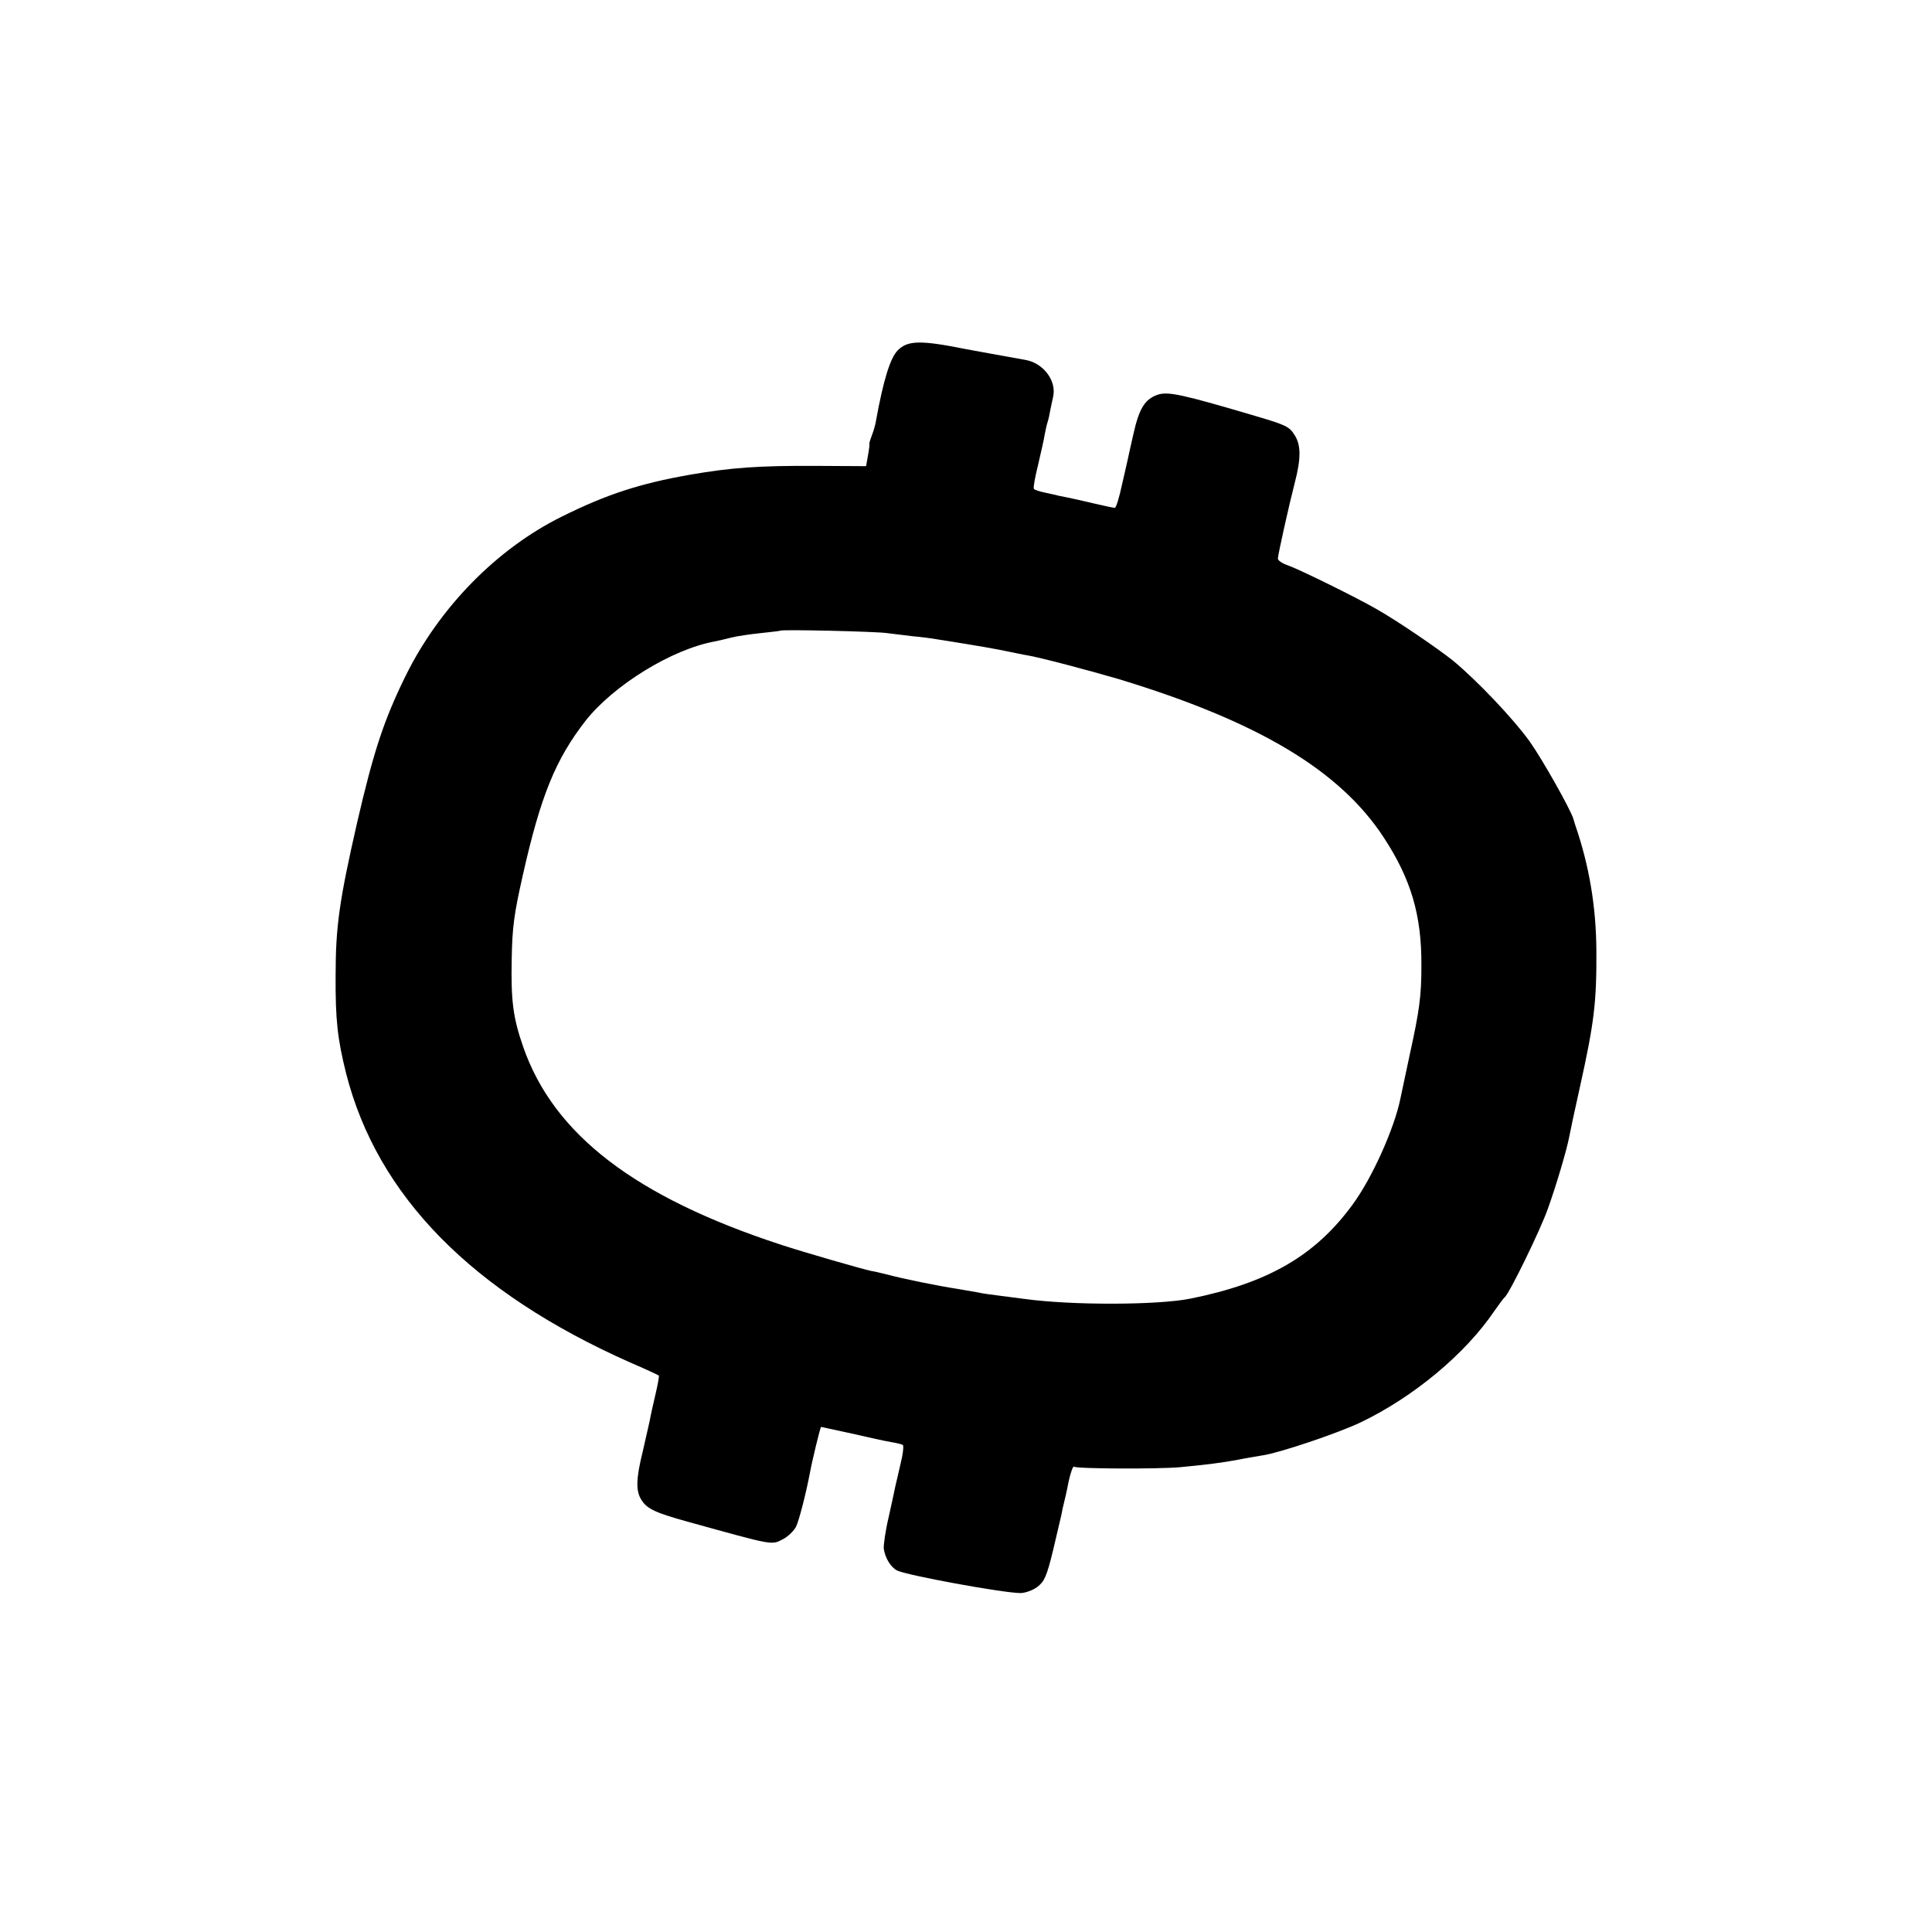
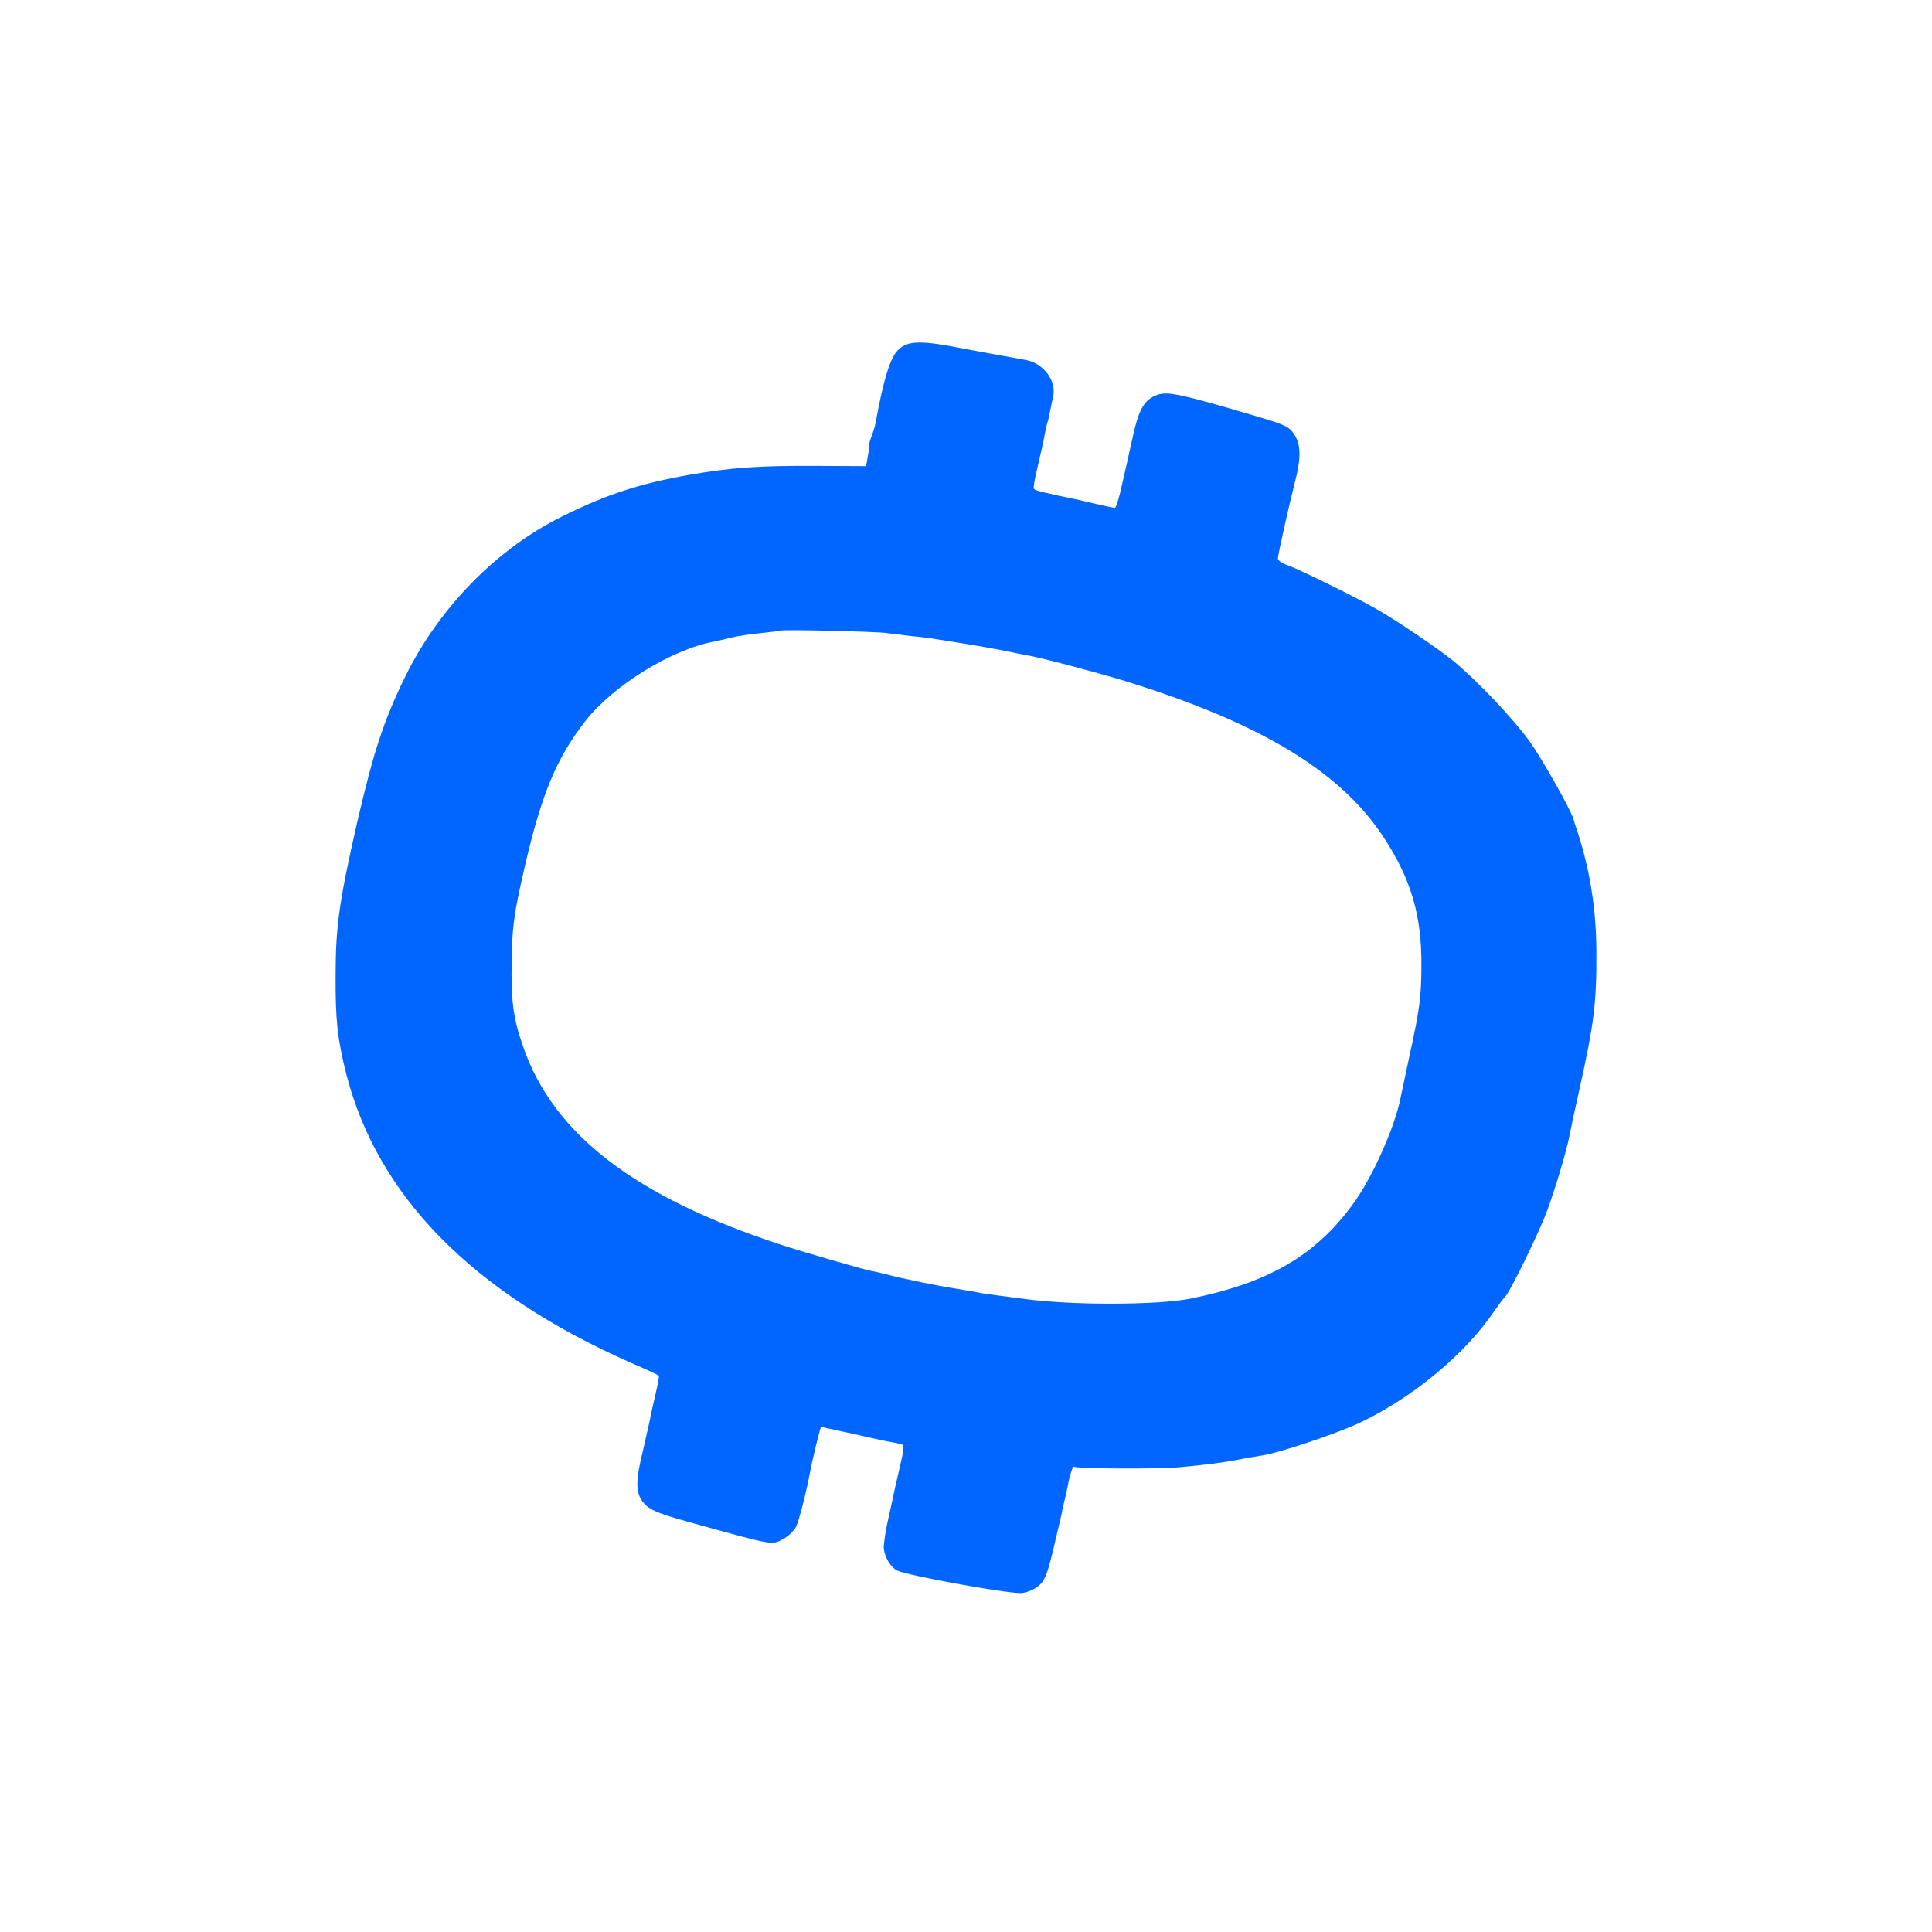
<svg xmlns="http://www.w3.org/2000/svg" width="42" height="42" viewBox="0 0 700 700" fill="none">
-   <g transform="translate(0,700) scale(0.1,-0.1)" fill="#000000" stroke="none">
+   <g transform="translate(0,700) scale(0.1,-0.1)" fill="#0066FF" stroke="none">
    <path d="M3253 5731 c-27 -27 -52 -106 -79 -255 -2 -14 -9 -38 -15 -53 -6 -16 -10 -29 -9 -31 1 -1 -1 -20 -5 -41 l-7 -40 -181 1 c-207 1 -307 -6 -457 -32 -182 -32 -302 -71 -465 -152 -236 -117 -444 -330 -566 -578 -78 -159 -115 -271 -175 -530 -64 -281 -78 -375 -78 -555 -1 -160 7 -230 38 -354 113 -444 456 -793 1028 -1047 56 -24 103 -46 105 -48 2 -2 -4 -34 -13 -72 -9 -38 -18 -79 -20 -92 -3 -12 -14 -62 -25 -110 -25 -101 -26 -145 -4 -178 20 -31 50 -45 165 -77 322 -89 304 -86 350 -62 16 9 36 28 44 43 11 22 36 120 50 193 7 40 38 169 41 169 1 0 51 -11 111 -24 60 -14 124 -28 143 -31 19 -3 38 -8 42 -10 4 -3 1 -33 -8 -68 -8 -34 -16 -71 -19 -82 -2 -11 -13 -61 -24 -111 -12 -50 -19 -102 -18 -115 5 -34 25 -67 48 -79 32 -17 380 -81 447 -82 17 0 45 10 61 22 26 20 34 37 57 131 14 60 28 119 31 132 2 12 6 31 9 42 3 11 11 46 17 78 7 32 16 56 19 53 8 -8 306 -9 384 -2 97 9 157 17 210 27 28 6 68 12 90 16 61 9 269 79 354 119 192 92 380 248 486 405 17 24 33 46 37 49 16 12 129 243 156 320 29 80 69 214 78 263 2 12 19 92 38 177 52 234 61 308 60 495 -1 161 -26 310 -78 460 -2 6 -4 13 -5 17 -9 33 -114 219 -159 282 -59 82 -190 220 -277 292 -55 44 -201 144 -279 188 -71 41 -274 141 -318 157 -21 7 -38 18 -38 25 0 13 41 197 61 274 23 88 23 137 0 173 -19 31 -31 37 -143 70 -267 79 -316 89 -353 77 -47 -16 -68 -50 -89 -145 -10 -44 -19 -84 -20 -90 -1 -5 -11 -47 -21 -92 -10 -46 -21 -83 -26 -83 -4 0 -38 7 -76 16 -37 9 -79 18 -93 21 -14 3 -29 6 -35 7 -5 2 -27 6 -48 11 -20 4 -39 10 -41 14 -3 3 4 42 15 86 10 44 22 94 24 110 3 17 8 38 11 47 3 9 7 27 9 40 3 13 7 36 11 52 12 57 -36 121 -101 132 -66 12 -195 35 -215 39 -164 33 -211 32 -247 -4z m-38 -1025 c17 -2 57 -7 90 -11 33 -3 72 -8 88 -11 166 -26 212 -35 257 -44 25 -5 56 -12 70 -14 45 -7 233 -57 335 -87 503 -153 800 -330 959 -574 98 -150 137 -280 136 -463 0 -111 -7 -163 -42 -322 -16 -74 -31 -146 -34 -160 -22 -109 -103 -289 -173 -384 -135 -185 -305 -284 -587 -341 -118 -24 -432 -25 -604 -1 -14 2 -52 7 -85 11 -33 4 -69 9 -80 12 -11 2 -45 8 -75 13 -67 10 -200 37 -255 52 -22 5 -48 12 -58 13 -33 7 -242 67 -327 95 -529 173 -824 400 -934 716 -37 106 -45 167 -42 319 2 118 9 165 40 303 65 289 119 421 228 561 102 129 313 259 468 287 14 3 41 9 60 14 19 5 67 12 105 16 39 4 71 8 73 9 5 5 352 -3 387 -9z" />
  </g>
</svg>
